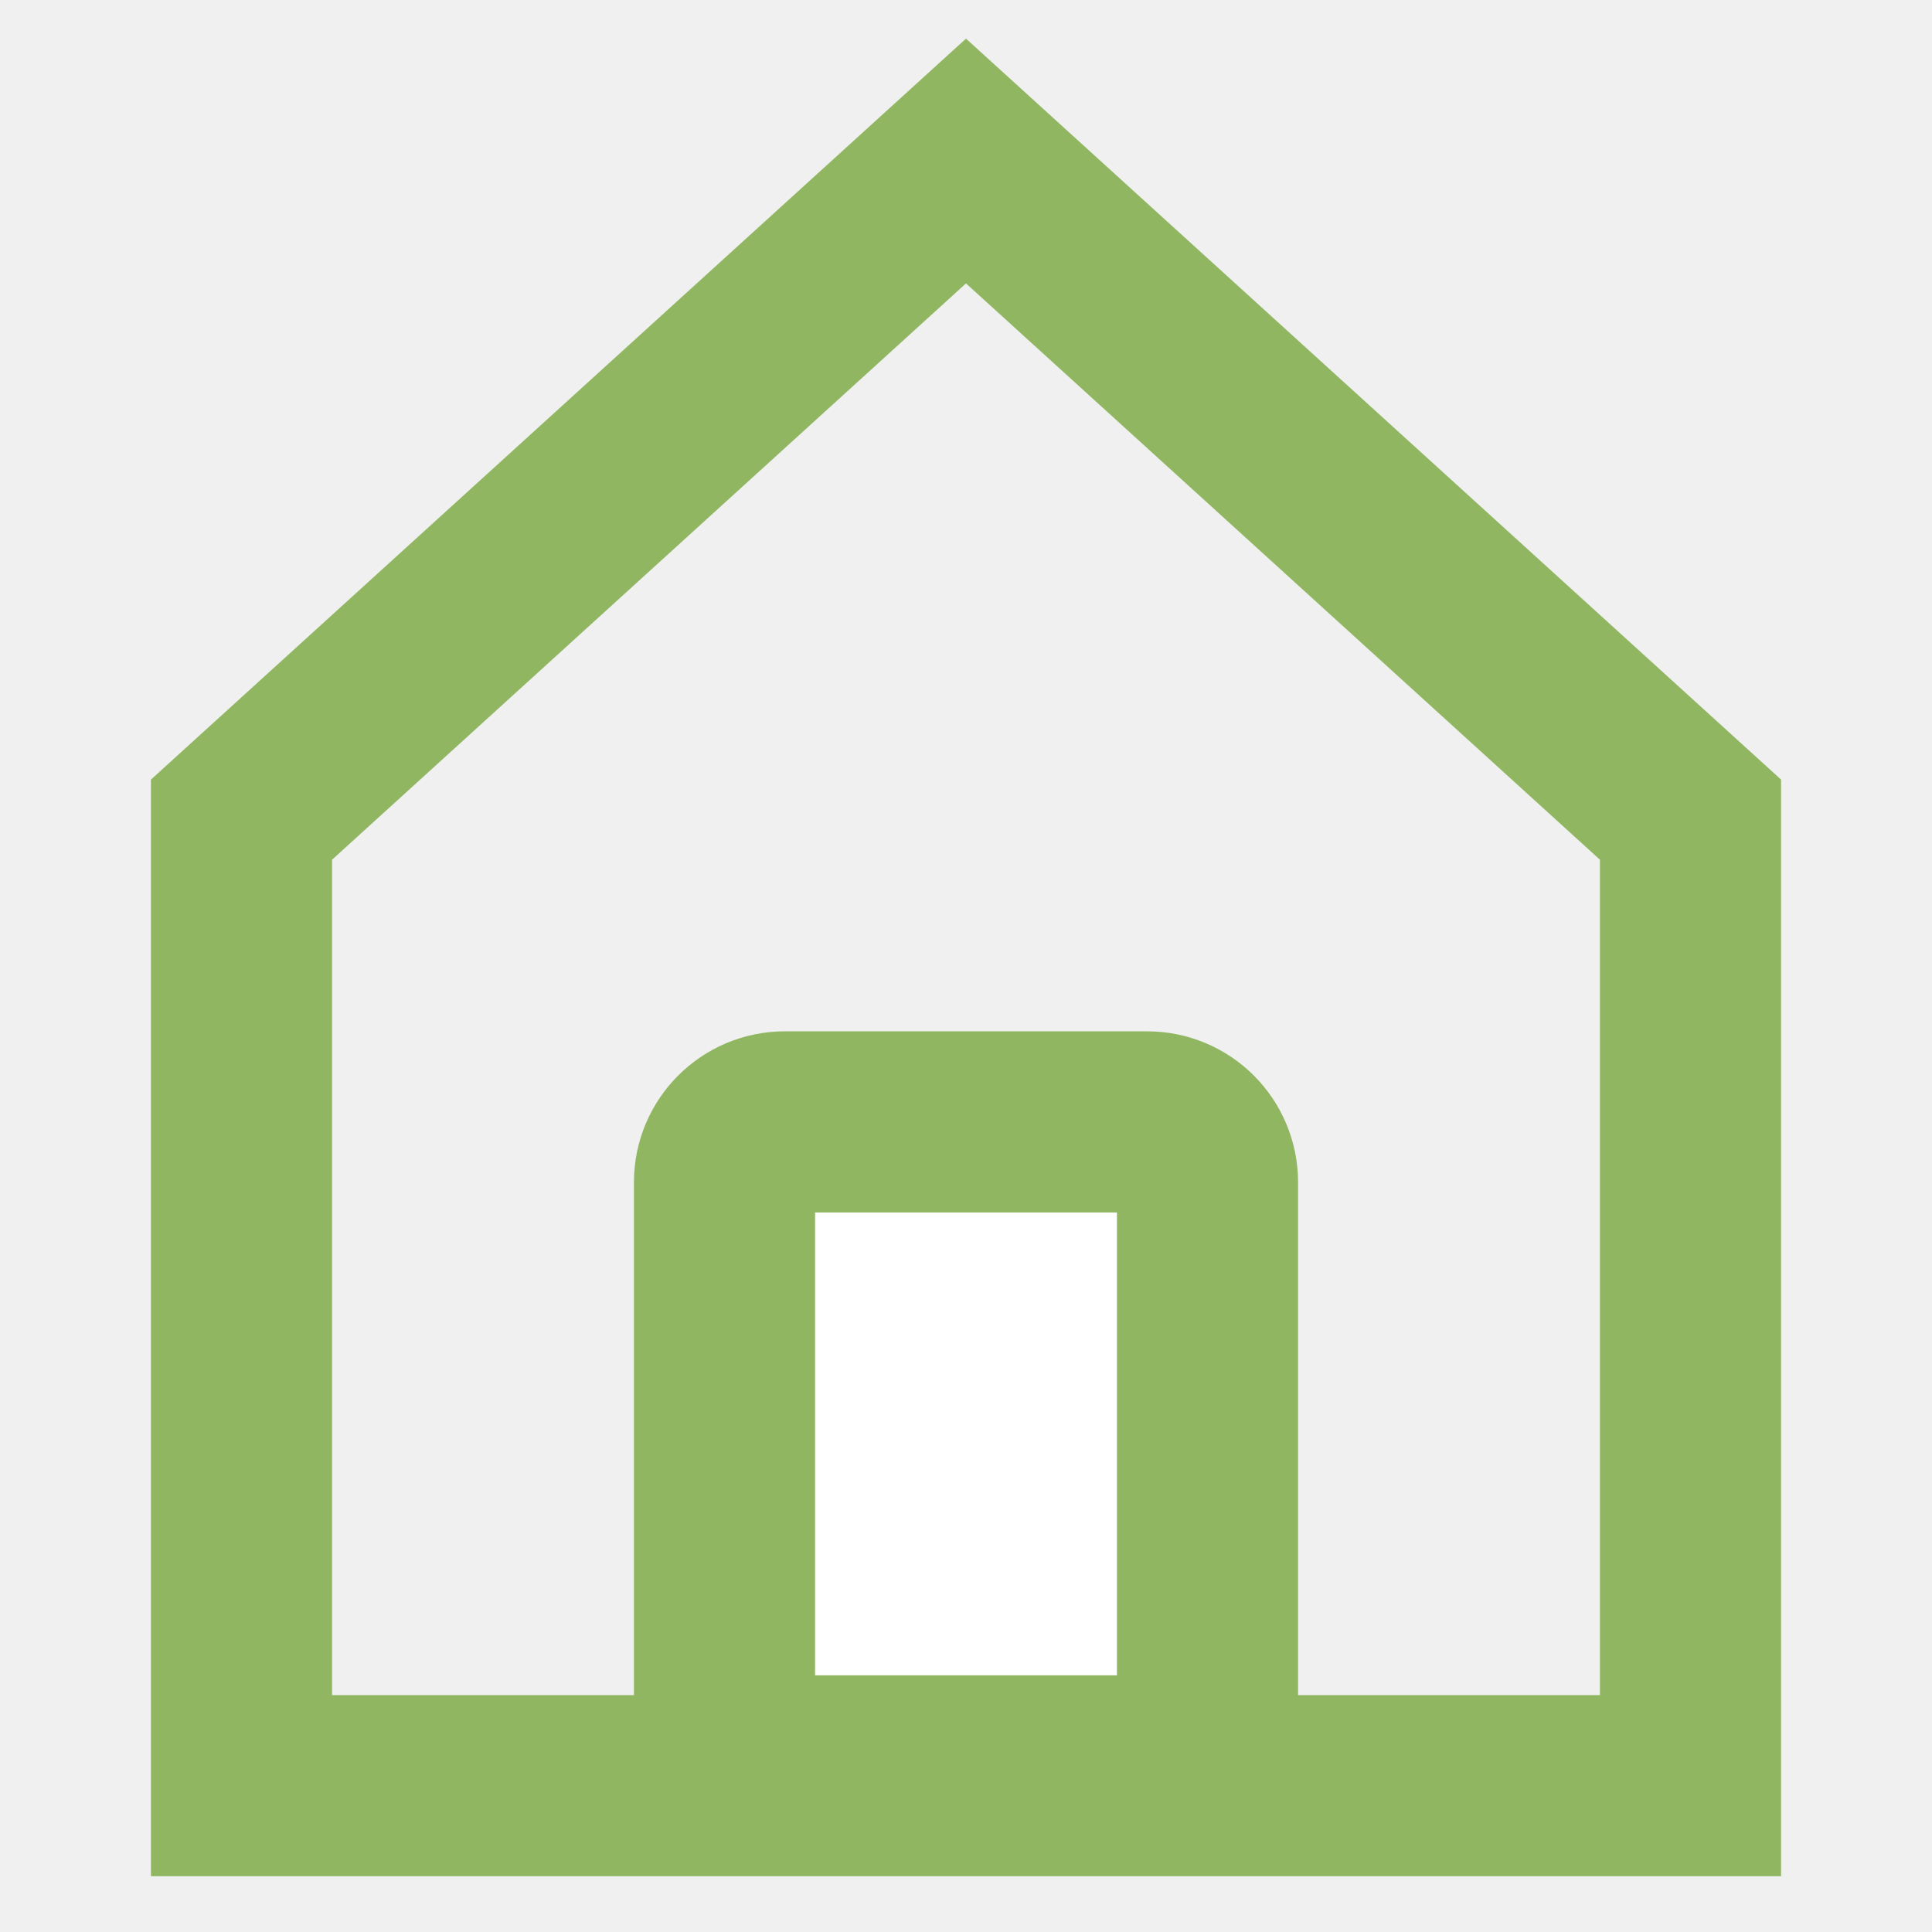
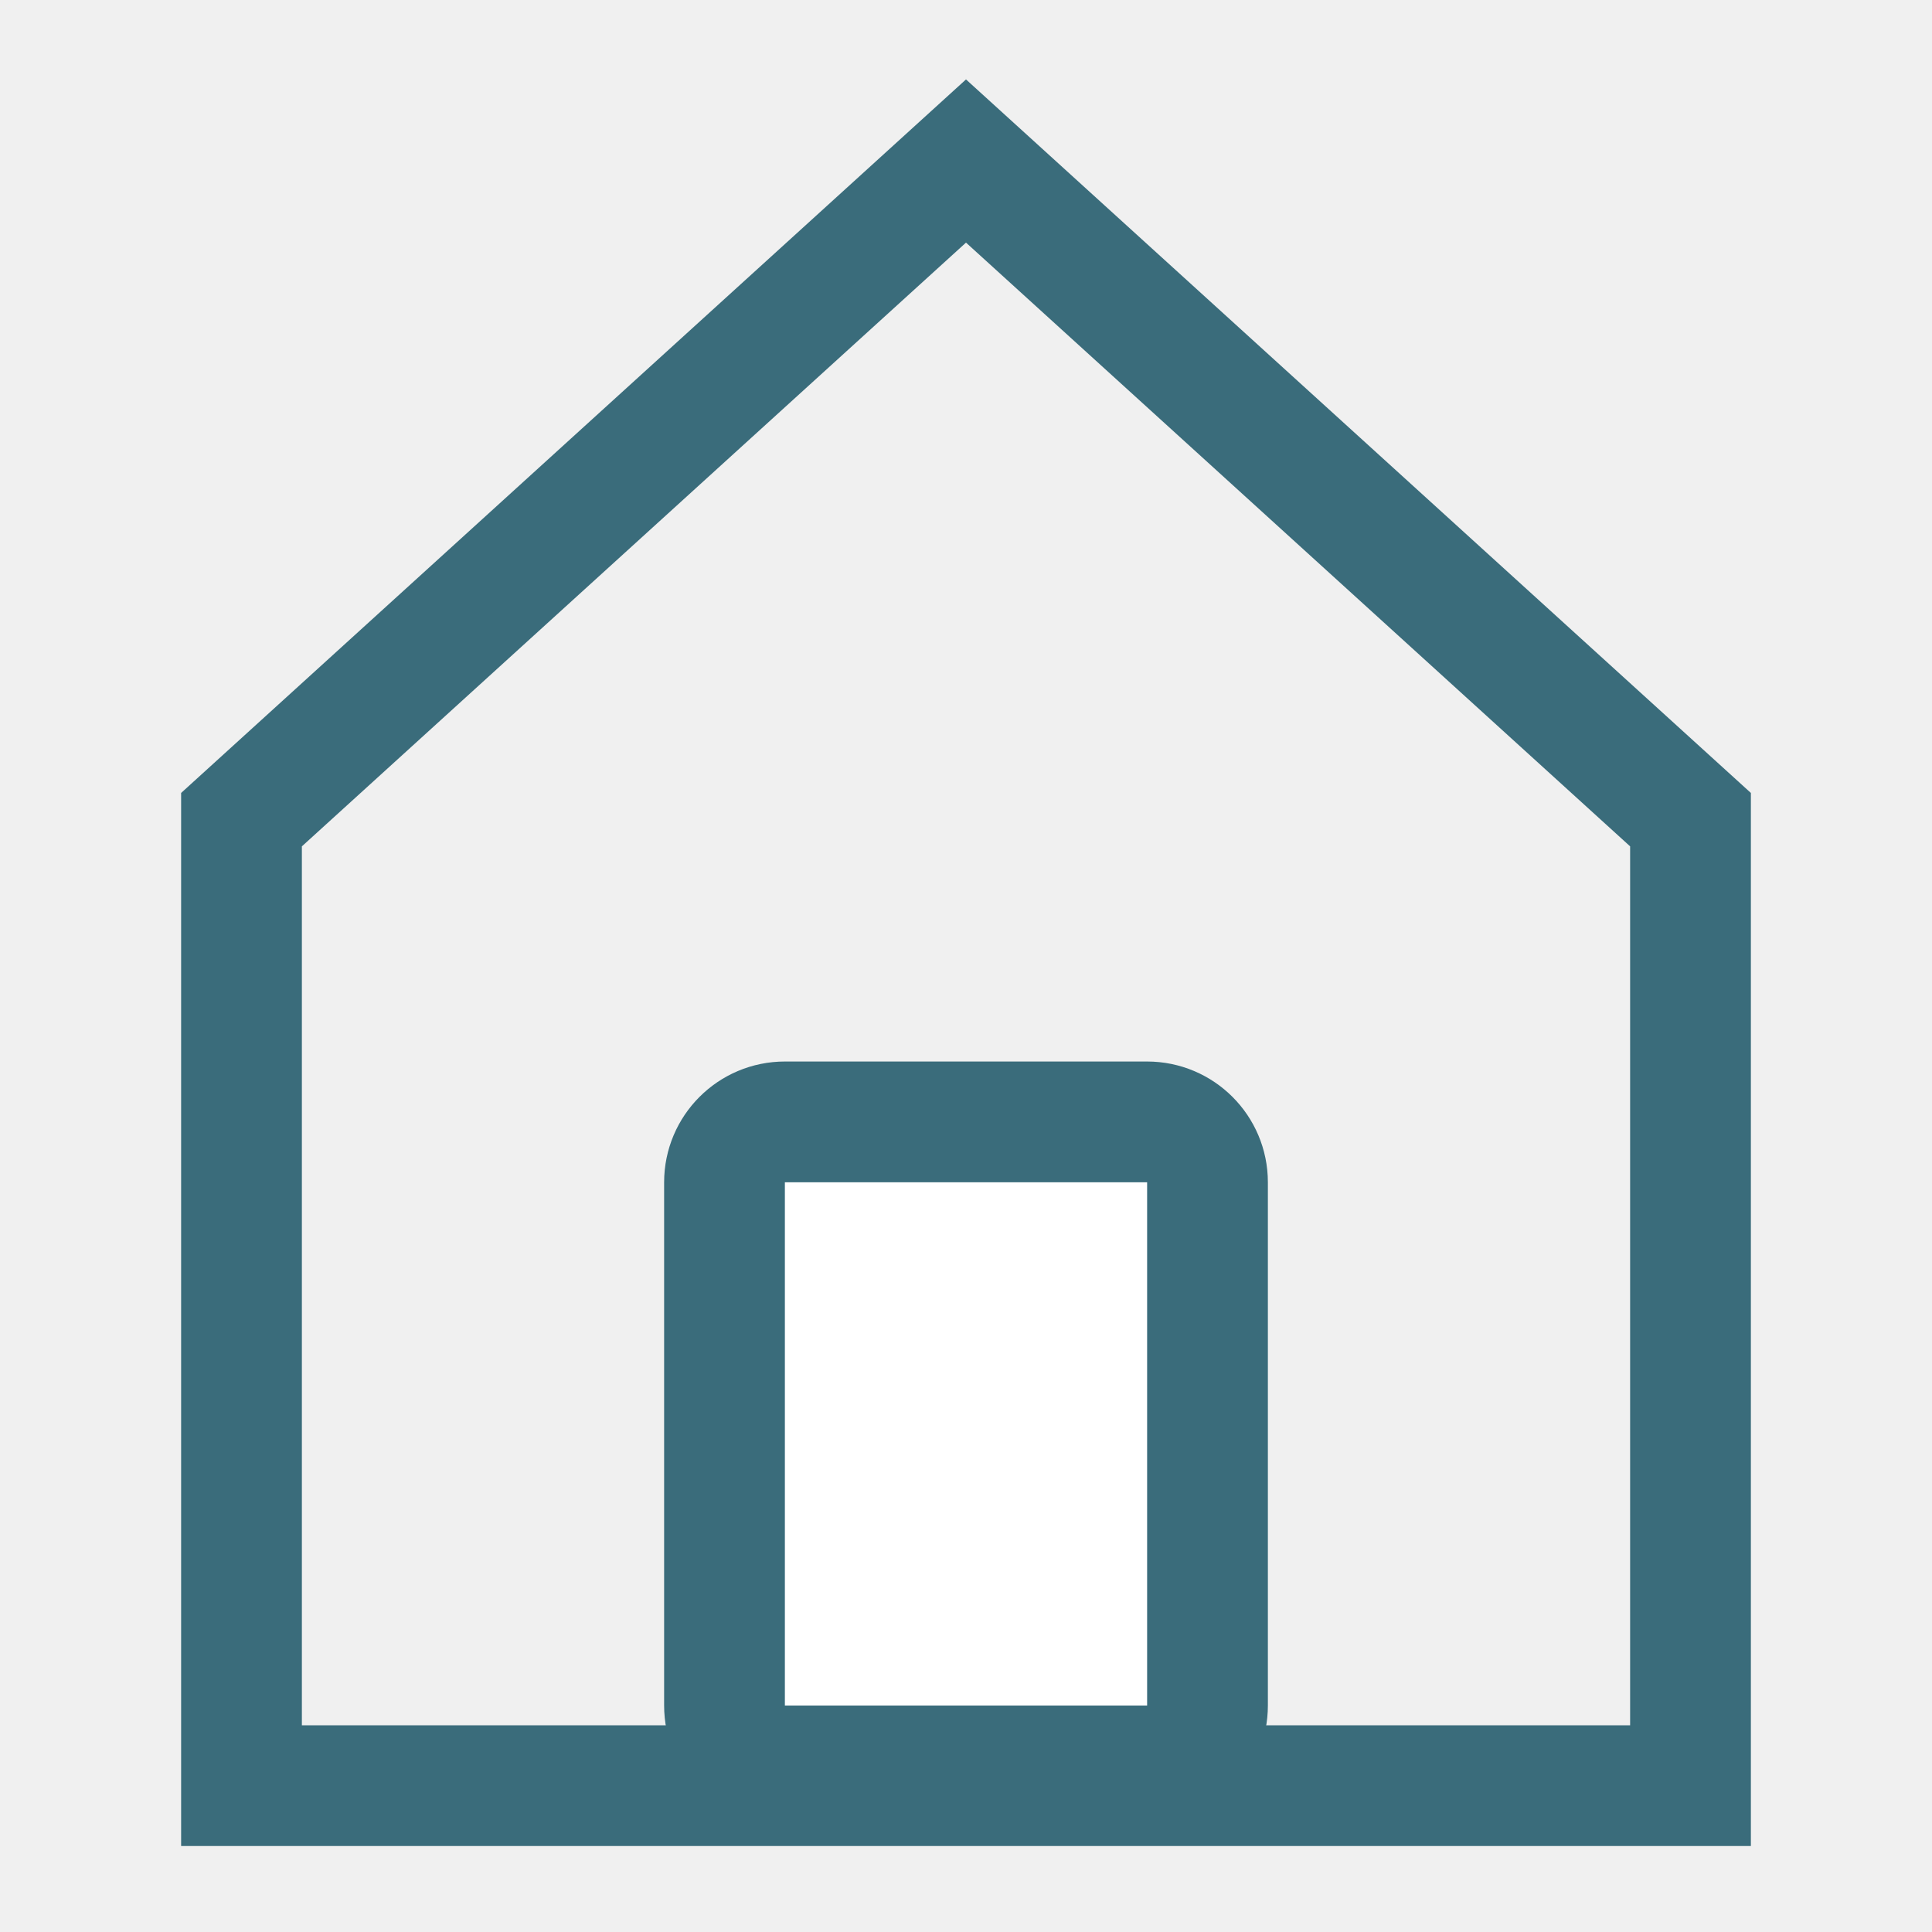
<svg xmlns="http://www.w3.org/2000/svg" width="32" height="32" viewBox="0 0 32 32" fill="none">
-   <path d="M4 29.576V13.576L16 2.667L28 13.576V29.576H4Z" stroke="#90B661" stroke-width="3" />
-   <path d="M12 19.582C12 19.03 12.448 18.582 13 18.582H19C19.552 18.582 20 19.03 20 19.582V28.249C20 28.801 19.552 29.249 19 29.249H13C12.448 29.249 12 28.801 12 28.249V19.582Z" fill="white" stroke="#90B661" stroke-width="3" />
+   <path d="M4 29.576V13.576L16 2.667L28 13.576V29.576H4Z" stroke="#3A6C7B" stroke-width="2" />
+   <path d="M12 19.582C12 19.03 12.448 18.582 13 18.582H19C19.552 18.582 20 19.03 20 19.582V28.249C20 28.801 19.552 29.249 19 29.249H13C12.448 29.249 12 28.801 12 28.249V19.582Z" fill="white" stroke="#3A6C7B" stroke-width="2" />
</svg>
